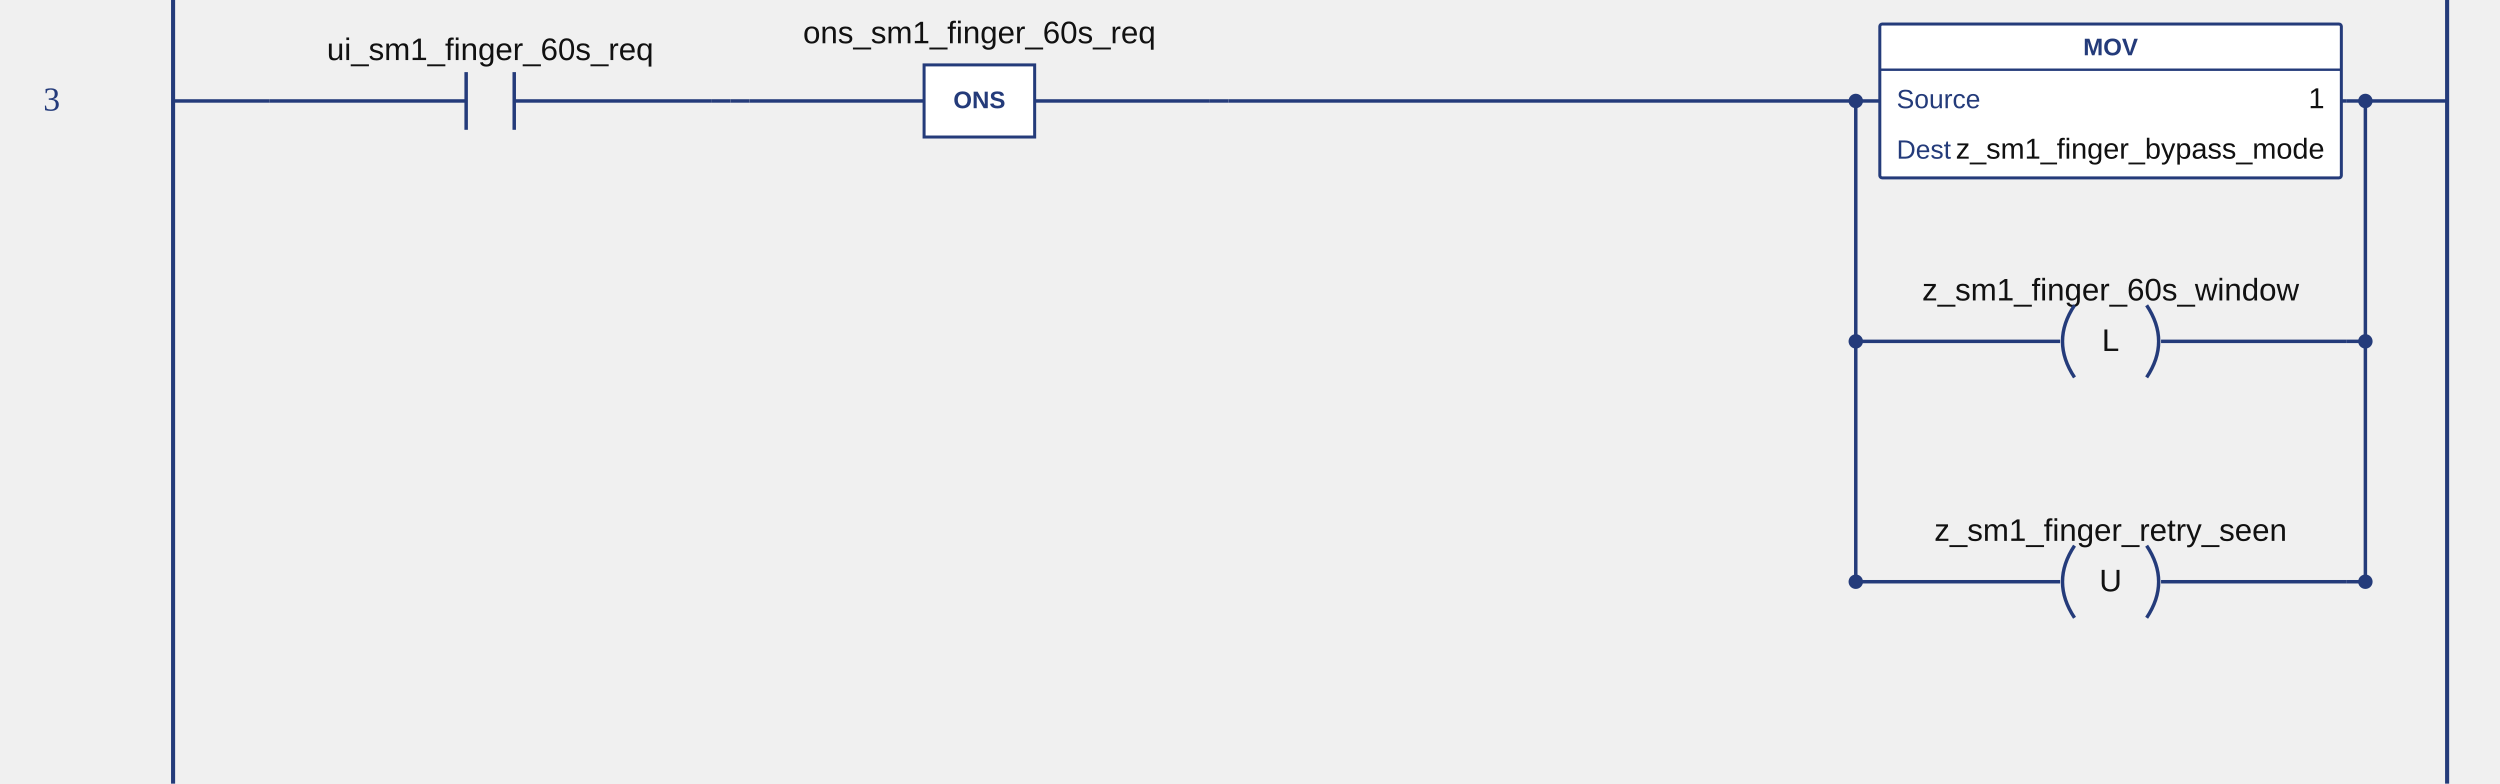
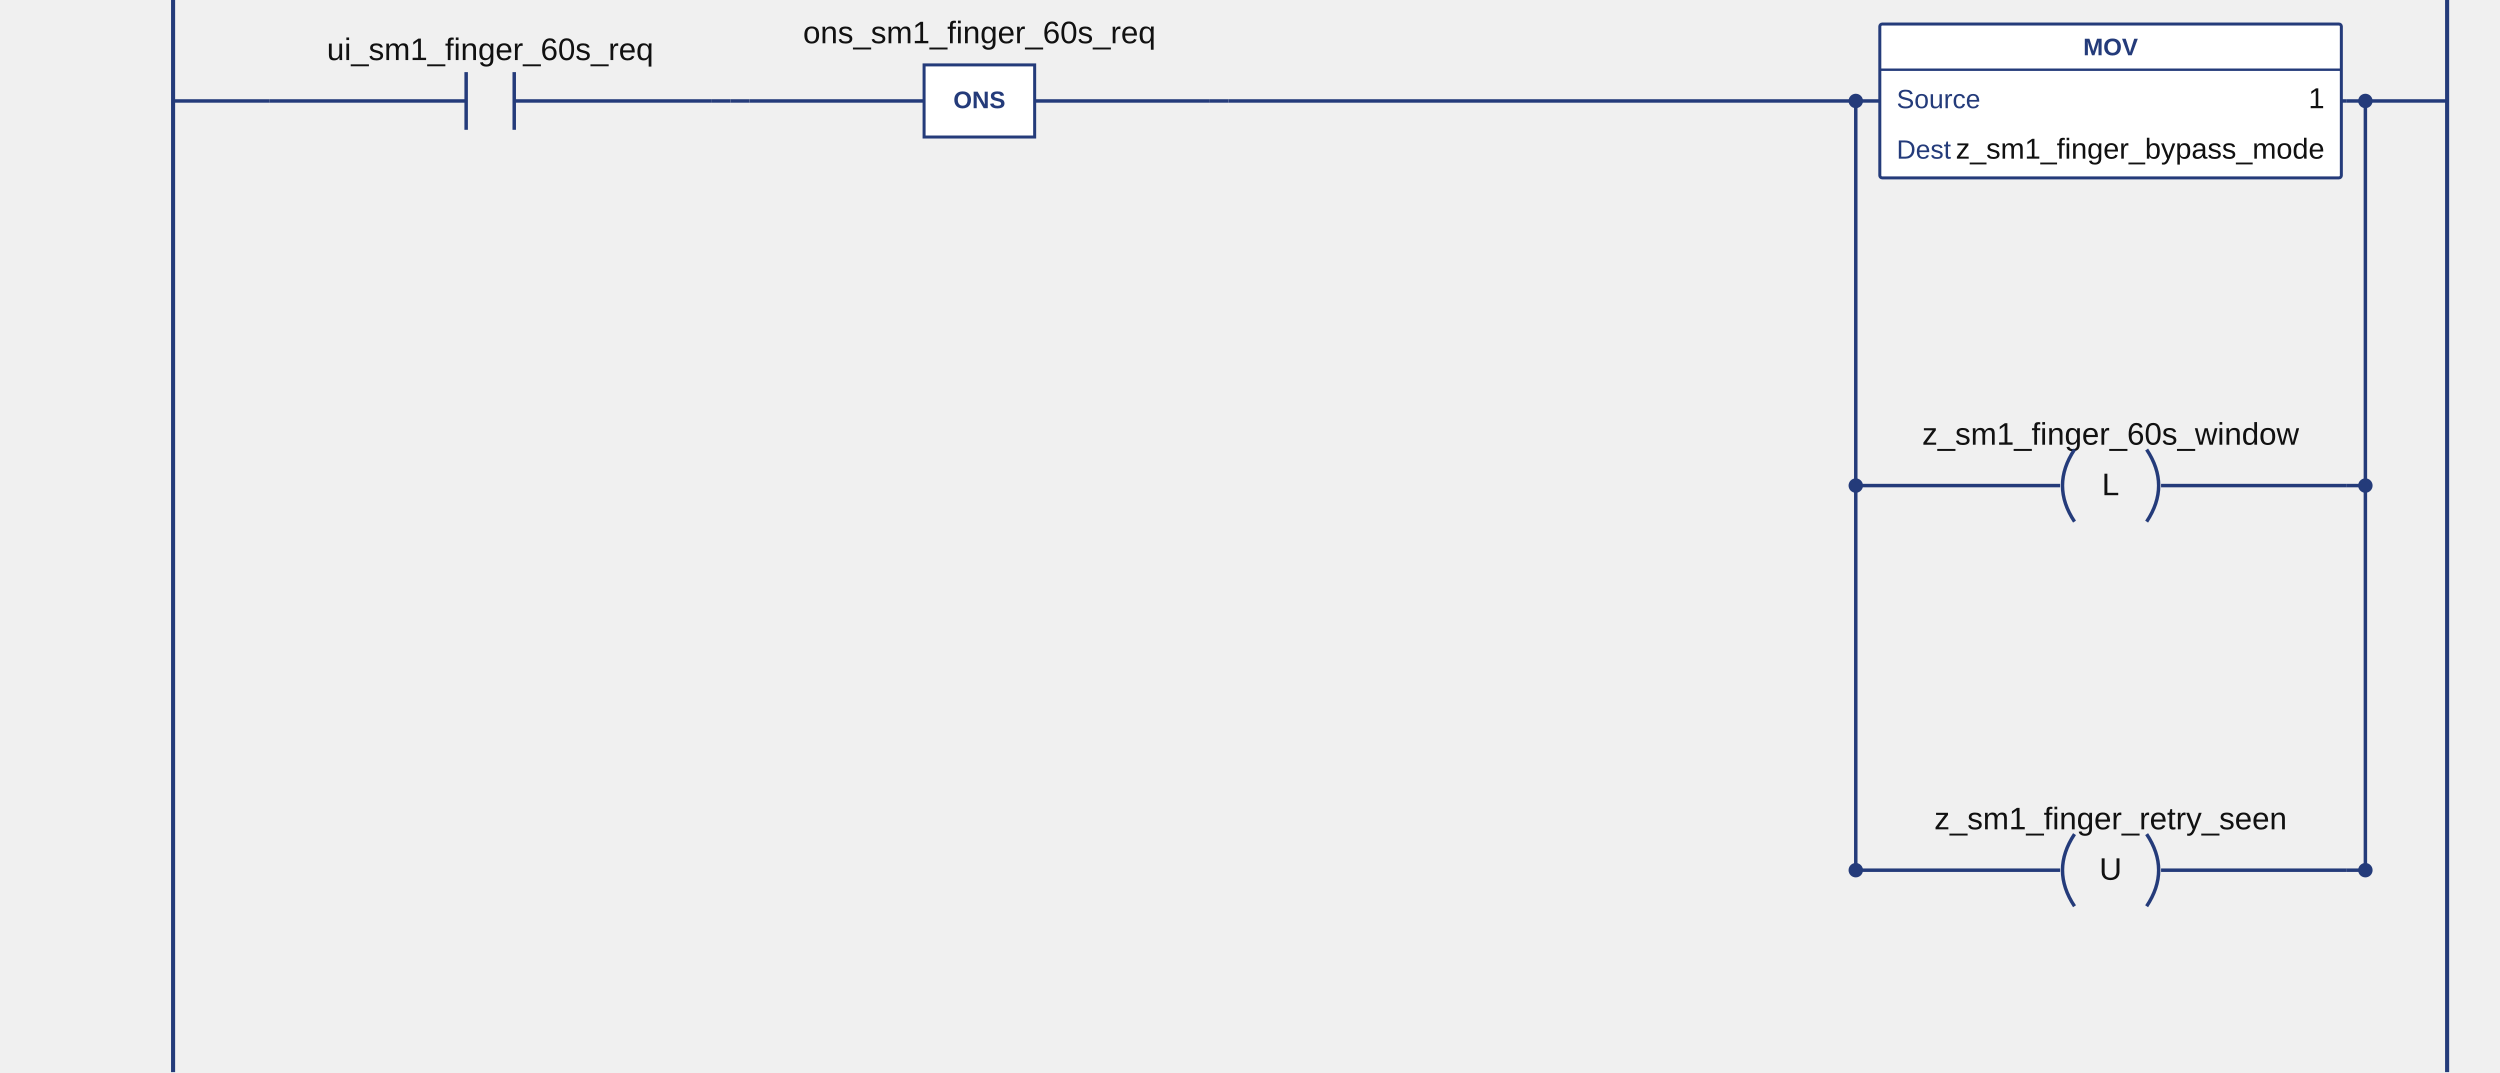
- <svg xmlns="http://www.w3.org/2000/svg" width="1040" height="326" viewBox="0 0 1040 326" role="img" aria-label="Rung 3 ladder diagram">
+ <svg xmlns="http://www.w3.org/2000/svg" width="1040" height="446" viewBox="0 0 1040 446" role="img" aria-label="Rung 3 ladder diagram">
  <style>.wire,.rail,.device{fill:none;stroke:#243b7a;stroke-width:1.45;vector-effect:non-scaling-stroke}.wire.active,.device.active{stroke:#15b84e;stroke-width:4}.rail{stroke:#243b7a;stroke-width:1.7}.junction{fill:#243b7a}.rung-index{font:14px Georgia,'Times New Roman',serif;fill:#243b7a}.label{font:13px Arial,'Segoe UI',sans-serif;fill:#111;text-anchor:middle}.op{font:700 10px Arial,'Segoe UI',sans-serif;fill:#243b7a;text-anchor:middle}.mnemonic{fill:#243b7a}.arg-label{font:11px Arial,'Segoe UI',sans-serif;fill:#243b7a}.arg-value{font:12px Arial,'Segoe UI',sans-serif;fill:#111;text-anchor:end}.block{fill:#fff;stroke:#243b7a;stroke-width:1.25}.divider{stroke:#243b7a;stroke-width:1}.unknown{fill:#fff8e8;stroke:#9a6b18}</style>
-   <text class="rung-index" x="18" y="46">3</text>
-   <line class="rail" x1="72" y1="0" x2="72" y2="326" />
-   <line class="rail" x1="1018" y1="0" x2="1018" y2="326" />
+   <line class="rail" x1="72" y1="0" x2="72" y2="446" />
+   <line class="rail" x1="1018" y1="0" x2="1018" y2="446" />
  <line class="wire" x1="72" y1="42" x2="104" y2="42" />
  <line class="wire" x1="104" y1="42" x2="112" y2="42" />
  <line class="wire" x1="295.838" y1="42" x2="303.838" y2="42" />
  <text class="label" x="203.919" y="25">ui_sm1_finger_60s_req</text>
  <line class="device" x1="193.919" y1="30" x2="193.919" y2="54" />
  <line class="device" x1="213.919" y1="30" x2="213.919" y2="54" />
  <line class="wire" x1="112" y1="42" x2="193.919" y2="42" />
  <line class="wire" x1="213.919" y1="42" x2="295.838" y2="42" />
  <line class="wire" x1="303.838" y1="42" x2="311.838" y2="42" />
  <line class="wire" x1="503" y1="42" x2="511" y2="42" />
  <text class="label" x="407.419" y="18">ons_sm1_finger_60s_req</text>
  <rect class="block" x="384.419" y="27" width="46" height="30" />
  <text class="op" x="407.419" y="45">ONS</text>
  <line class="wire" x1="311.838" y1="42" x2="384.419" y2="42" />
  <line class="wire" x1="430.419" y1="42" x2="503" y2="42" />
  <line class="wire" x1="511" y1="42" x2="772" y2="42" />
-   <line class="wire" x1="772" y1="42" x2="772" y2="242" />
-   <line class="wire" x1="984" y1="42" x2="984" y2="242" />
+   <line class="wire" x1="772" y1="42" x2="772" y2="362" />
+   <line class="wire" x1="984" y1="42" x2="984" y2="362" />
  <circle class="junction" cx="772" cy="42" r="3" />
  <circle class="junction" cx="984" cy="42" r="3" />
  <line class="wire" x1="772" y1="42" x2="780" y2="42" />
  <line class="wire" x1="976" y1="42" x2="984" y2="42" />
  <rect class="block " x="782" y="10" width="192" height="64" rx="1" />
  <text class="op mnemonic" x="878" y="23">MOV</text>
  <line class="divider" x1="782" y1="29" x2="974" y2="29" />
  <text class="arg-label" x="789" y="45">Source</text>
  <text class="arg-value" x="967" y="45">1</text>
  <text class="arg-label" x="789" y="66">Dest</text>
  <text class="arg-value" x="967" y="66">z_sm1_finger_bypass_mode</text>
  <line class="wire" x1="780" y1="42" x2="782" y2="42" />
  <line class="wire" x1="974" y1="42" x2="976" y2="42" />
-   <circle class="junction" cx="772" cy="142" r="3" />
-   <circle class="junction" cx="984" cy="142" r="3" />
-   <line class="wire" x1="772" y1="142" x2="780" y2="142" />
-   <line class="wire" x1="976" y1="142" x2="984" y2="142" />
-   <text class="label" x="878" y="125">z_sm1_finger_60s_window</text>
-   <path class="device" d="M 863 127 Q 853 142 863 157 M 893 127 Q 903 142 893 157" />
-   <line class="wire" x1="780" y1="142" x2="857" y2="142" />
-   <line class="wire" x1="899" y1="142" x2="976" y2="142" />
-   <text class="label" x="878" y="146">L</text>
-   <circle class="junction" cx="772" cy="242" r="3" />
-   <circle class="junction" cx="984" cy="242" r="3" />
-   <line class="wire" x1="772" y1="242" x2="780" y2="242" />
-   <line class="wire" x1="976" y1="242" x2="984" y2="242" />
-   <text class="label" x="878" y="225">z_sm1_finger_retry_seen</text>
-   <path class="device" d="M 863 227 Q 853 242 863 257 M 893 227 Q 903 242 893 257" />
-   <line class="wire" x1="780" y1="242" x2="857" y2="242" />
-   <line class="wire" x1="899" y1="242" x2="976" y2="242" />
-   <text class="label" x="878" y="246">U</text>
+   <circle class="junction" cx="772" cy="202" r="3" />
+   <circle class="junction" cx="984" cy="202" r="3" />
+   <line class="wire" x1="772" y1="202" x2="780" y2="202" />
+   <line class="wire" x1="976" y1="202" x2="984" y2="202" />
+   <text class="label" x="878" y="185">z_sm1_finger_60s_window</text>
+   <path class="device" d="M 863 187 Q 853 202 863 217 M 893 187 Q 903 202 893 217" />
+   <line class="wire" x1="780" y1="202" x2="857" y2="202" />
+   <line class="wire" x1="899" y1="202" x2="976" y2="202" />
+   <text class="label" x="878" y="206">L</text>
+   <circle class="junction" cx="772" cy="362" r="3" />
+   <circle class="junction" cx="984" cy="362" r="3" />
+   <line class="wire" x1="772" y1="362" x2="780" y2="362" />
+   <line class="wire" x1="976" y1="362" x2="984" y2="362" />
+   <text class="label" x="878" y="345">z_sm1_finger_retry_seen</text>
+   <path class="device" d="M 863 347 Q 853 362 863 377 M 893 347 Q 903 362 893 377" />
+   <line class="wire" x1="780" y1="362" x2="857" y2="362" />
+   <line class="wire" x1="899" y1="362" x2="976" y2="362" />
+   <text class="label" x="878" y="366">U</text>
  <line class="wire" x1="984" y1="42" x2="1018" y2="42" />
</svg>
